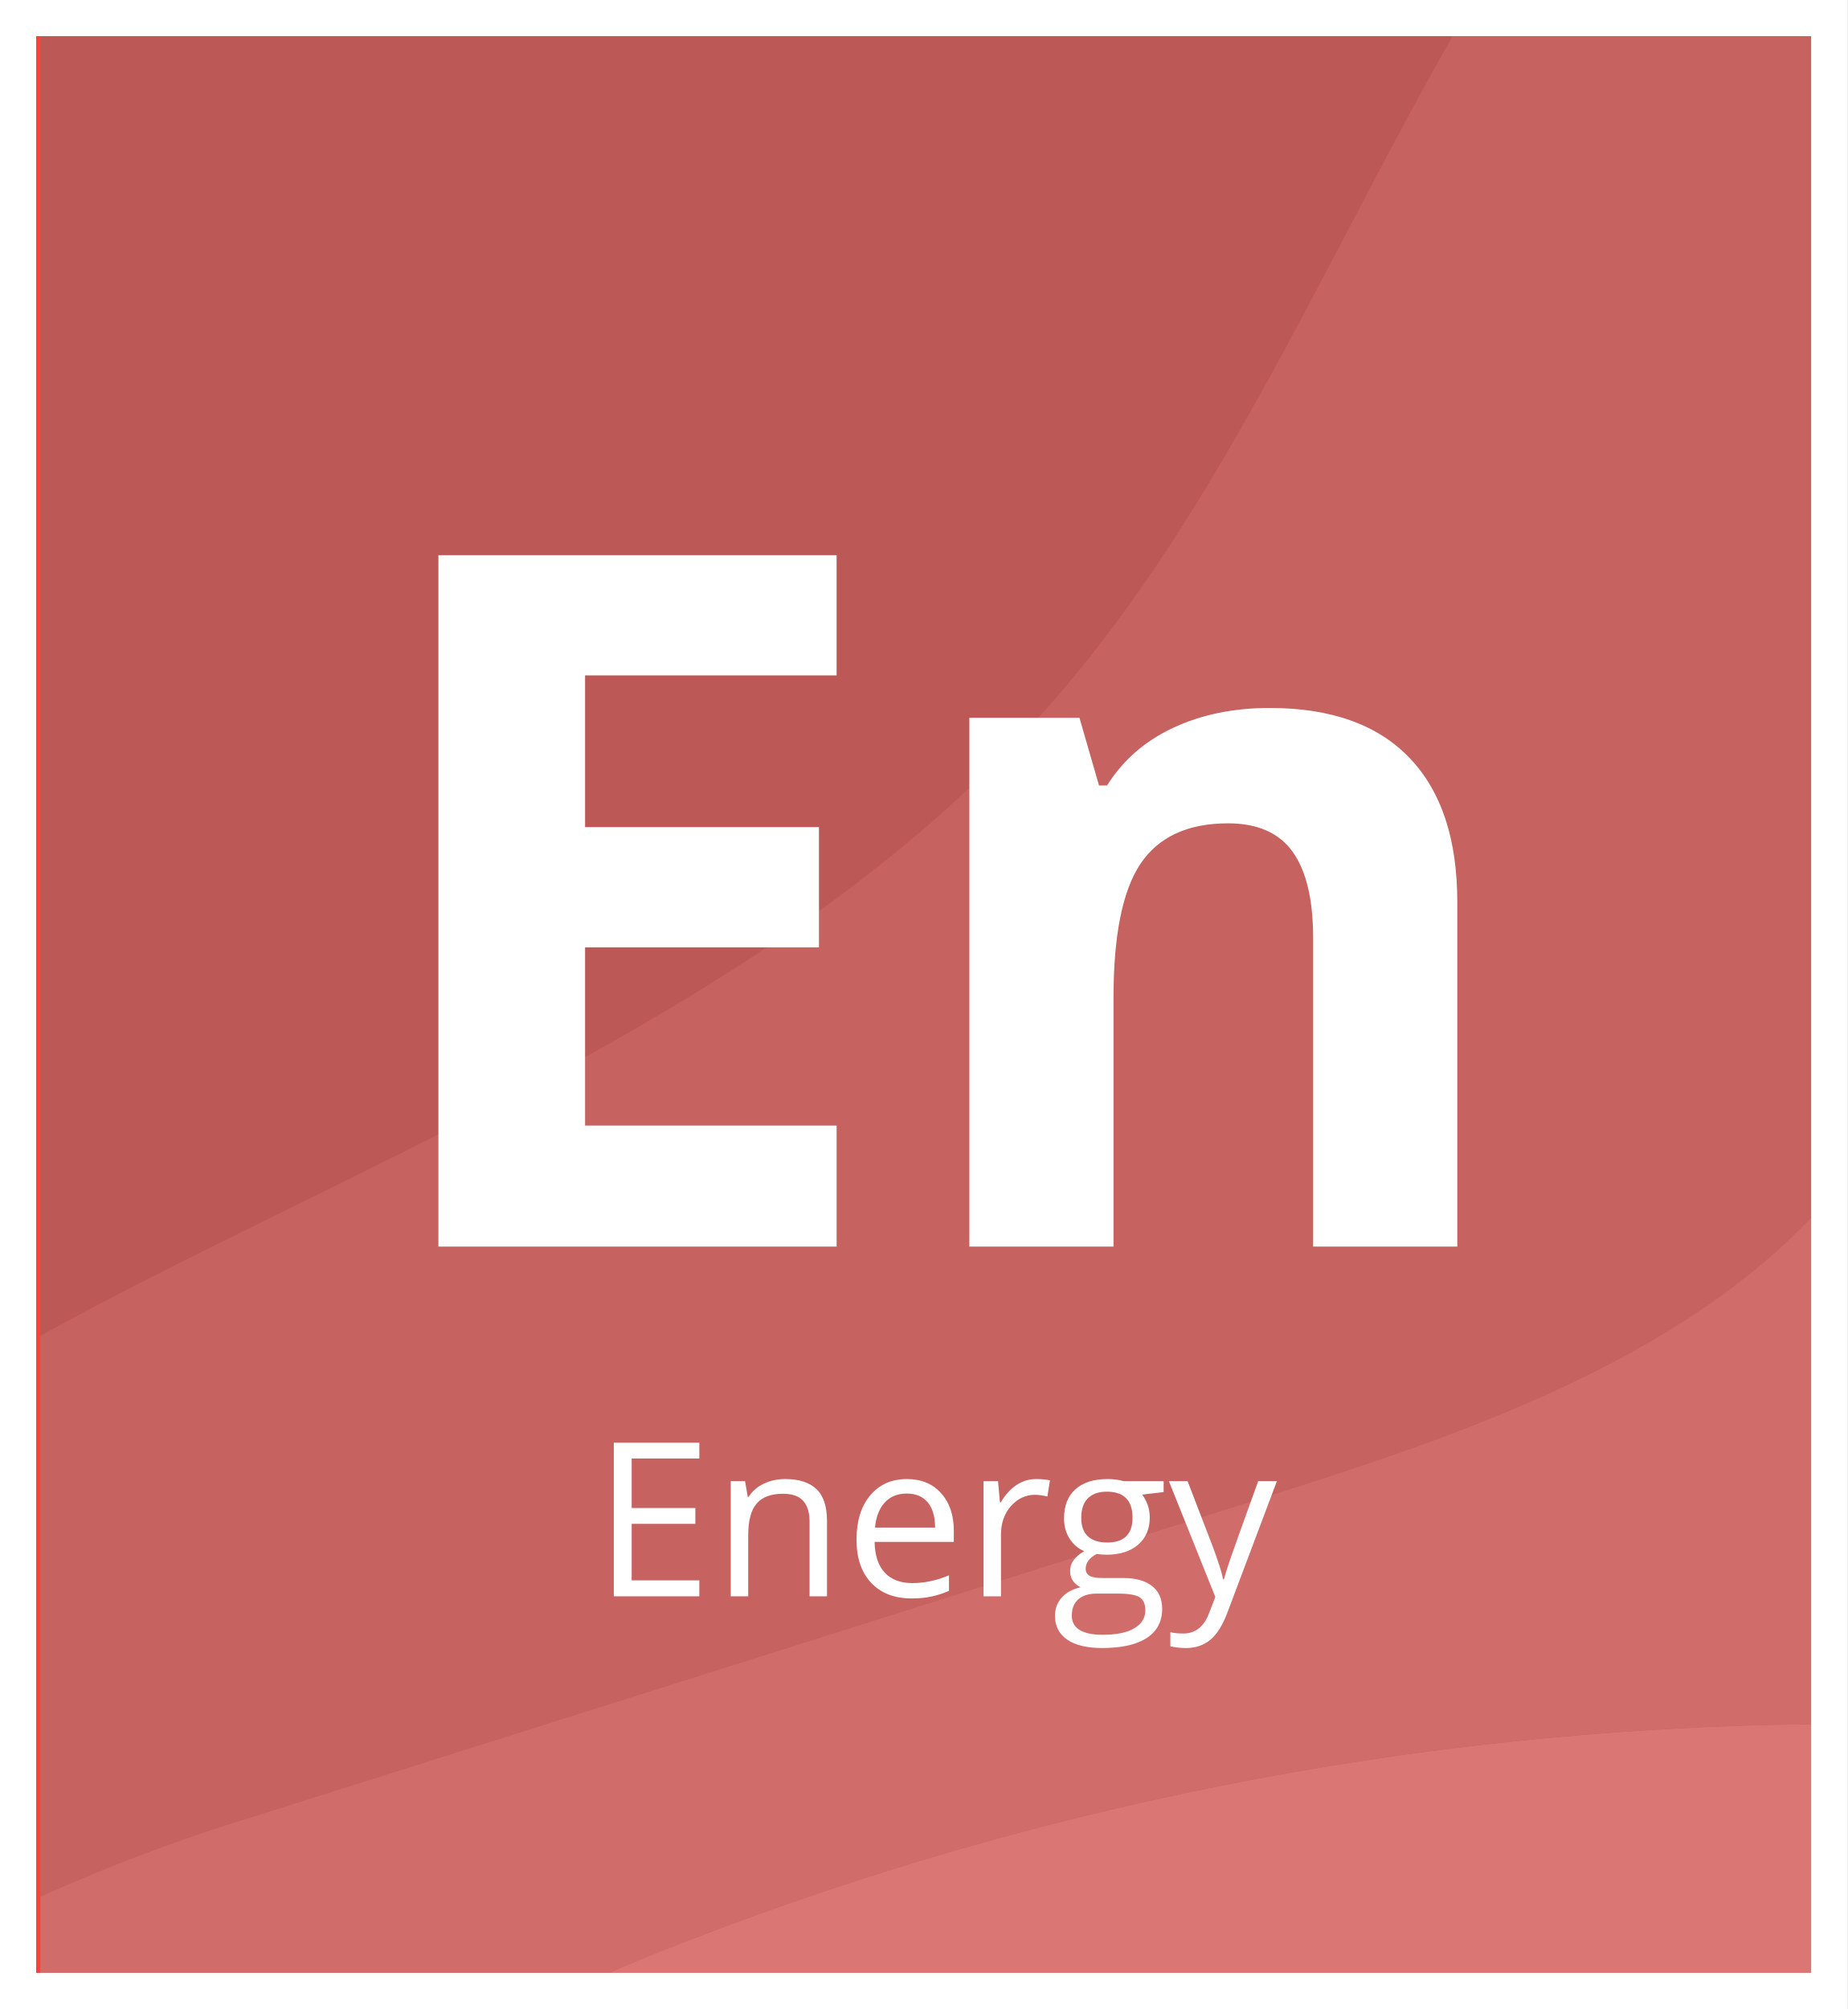
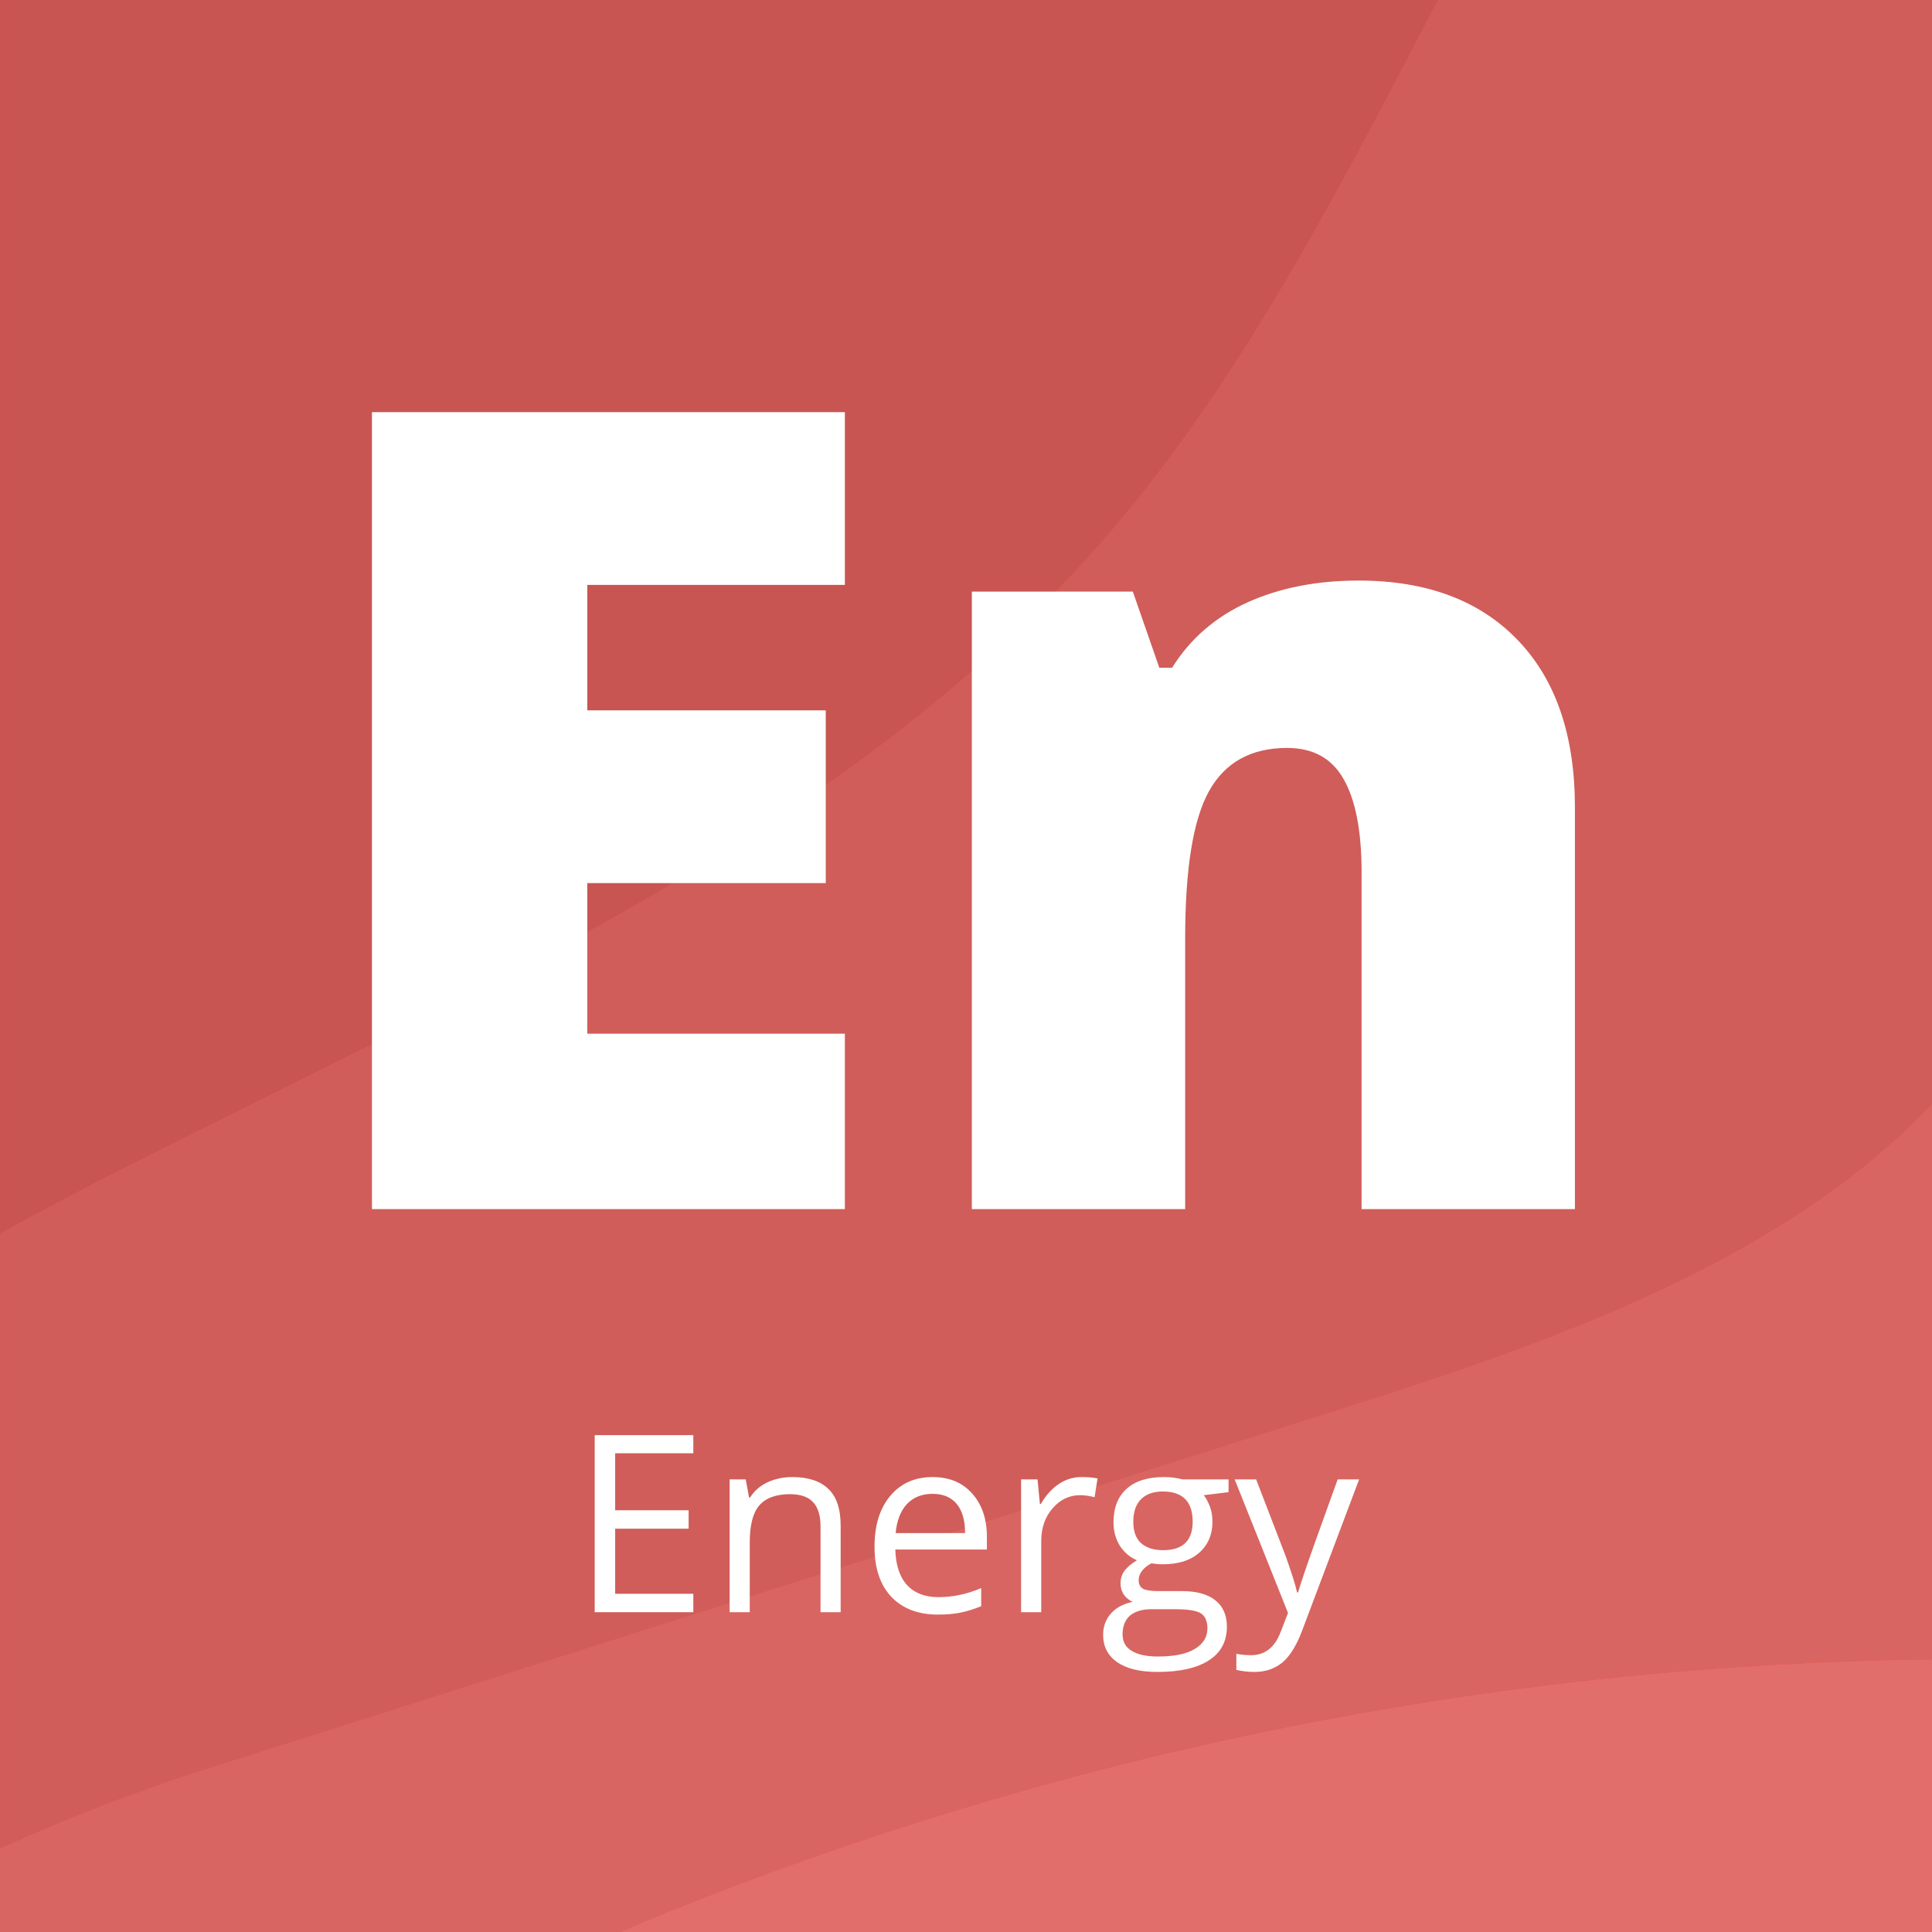
- <svg xmlns="http://www.w3.org/2000/svg" width="137.362" height="149.362">
-   <path d="M2.681 2.681h132v144h-132z" fill="#ff3f38" />
-   <g opacity=".487">
-     <path d="M2.999 141.015V2.681h-.318v144h.318z" fill="none" />
-     <path d="M11.426 94.872c23.967-12.154 49.827-22.871 67.335-43.258 12.185-14.187 19.9-32.545 29.263-48.933H2.999v96.634a296.553 296.553 0 0 1 8.427-4.443z" fill="#757575" />
-     <path d="M11.426 94.872a275.088 275.088 0 0 0-8.427 4.443v41.7a131.671 131.671 0 0 1 15.8-5.941l75.726-23.912c14.45-4.563 30-9.99 40.157-20.628V2.681h-26.658c-9.361 16.388-17.078 34.746-29.263 48.933-17.508 20.387-43.368 31.104-67.335 43.258z" fill="#757575" />
-     <path d="M11.426 94.872a275.088 275.088 0 0 0-8.427 4.443v41.7a131.671 131.671 0 0 1 15.8-5.941l75.726-23.912c14.45-4.563 30-9.99 40.157-20.628V2.681h-26.658c-9.361 16.388-17.078 34.746-29.263 48.933-17.508 20.387-43.368 31.104-67.335 43.258z" fill="#8a8a8a" />
-     <path d="M94.524 111.162l-75.726 23.912a131.671 131.671 0 0 0-15.8 5.941v5.666h42.309c1.013-.45 2.027-.88 3.032-1.284a239.273 239.273 0 0 1 86.342-17.207V90.534c-10.16 10.638-25.707 16.065-40.157 20.628z" fill="#757575" />
-     <path d="M94.524 111.162l-75.726 23.912a131.671 131.671 0 0 0-15.8 5.941v5.666h42.309c1.013-.45 2.027-.88 3.032-1.284a239.273 239.273 0 0 1 86.342-17.207V90.534c-10.16 10.638-25.707 16.065-40.157 20.628z" fill="#8a8a8a" />
-     <path d="M94.524 111.162l-75.726 23.912a131.671 131.671 0 0 0-15.8 5.941v5.666h42.309c1.013-.45 2.027-.88 3.032-1.284a239.273 239.273 0 0 1 86.342-17.207V90.534c-10.16 10.638-25.707 16.065-40.157 20.628z" fill="#9e9e9e" />
-     <path d="M45.308 146.681h89.373V128.19a239.273 239.273 0 0 0-86.341 17.207 92.105 92.105 0 0 0-3.032 1.284z" fill="#757575" />
-     <path d="M45.308 146.681h89.373V128.19a239.273 239.273 0 0 0-86.341 17.207 92.105 92.105 0 0 0-3.032 1.284z" fill="#8a8a8a" />
-     <path d="M45.308 146.681h89.373V128.19a239.273 239.273 0 0 0-86.341 17.207 92.105 92.105 0 0 0-3.032 1.284z" fill="#9e9e9e" />
-     <path d="M45.308 146.681h89.373V128.19a239.273 239.273 0 0 0-86.341 17.207 92.105 92.105 0 0 0-3.032 1.284z" fill="#b3b3b3" />
+ <svg xmlns="http://www.w3.org/2000/svg" id="Layer_1" data-name="Layer 1" viewBox="0 0 90 90">
+   <rect id="Rectangle_1-10" data-name="Rectangle 1-10" width="90" height="90" fill="#ff3f38" />
+   <g opacity="0.4">
+     <path d="M86.209,77.388A162.834,162.834,0,0,0,30.989,89.118c-.687.277-1.38.573-2.072.882h.001c.692-.309,1.385-.604,2.072-.882A162.836,162.836,0,0,1,86.209,77.388Z" fill="none" />
+     <polygon points="89.999 77.299 89.999 90 90 90 90 51.434 89.999 51.435 89.999 77.299" fill="none" />
+     <path d="M66.982,0H66.981C62.457,8.662,57.96,17.47,51.781,24.701,57.96,17.47,62.458,8.662,66.982,0Z" fill="none" />
+     <polygon points="0.001 57.465 0.001 0 0 0 0 86.108 0.001 86.108 0.001 57.465" fill="none" />
+     <path d="M5.76,54.414C22.14,46.065,39.815,38.704,51.781,24.701,57.96,17.47,62.457,8.662,66.981,0H.001V57.465C1.914,56.406,3.839,55.392,5.76,54.414Z" fill="#757575" />
+     <path d="M51.781,24.701C39.815,38.704,22.14,46.065,5.76,54.414,3.839,55.392,1.914,56.406.001,57.465v28.642A89.731,89.731,0,0,1,10.799,82.027L62.554,65.603c9.876-3.134,20.502-6.862,27.445-14.169v.001L90,51.434V0H66.982C62.458,8.662,57.96,17.47,51.781,24.701Z" fill="#8a8a8a" />
+     <path d="M86.209,77.388q1.893-.066,3.79-.089V51.434c-6.944,7.307-17.57,11.035-27.445,14.169L10.799,82.027A89.731,89.731,0,0,0,.001,86.108L0,86.108V90H28.916c.692-.309,1.385-.604,2.072-.882A162.834,162.834,0,0,1,86.209,77.388Z" fill="#9e9e9e" />
+     <path d="M86.209,77.388A162.836,162.836,0,0,0,30.989,89.118c-.687.277-1.38.573-2.072.882h61.082V77.299Q88.103,77.321,86.209,77.388Z" fill="#b3b3b3" />
  </g>
-   <g fill="#fff" font-family="Open Sans,Helvetica,Arial,sans-serif">
-     <text transform="translate(68.681 92.681)" font-size="72" font-weight="bold">
-       <tspan x="-42.552" y="0">En</tspan>
-     </text>
-     <text transform="translate(68.681 118.681)" font-size="16">
-       <tspan x="-24.616" y="0">Energy</tspan>
-     </text>
+   <g id="Tr" style="isolation:isolate">
+     <text transform="translate(13.31087 56.32595)" font-size="52.002" fill="#fff" font-family="OpenSans-ExtraBold, Open Sans" font-weight="800" style="isolation:isolate">En</text>
  </g>
-   <g fill="none" stroke="#fff" stroke-miterlimit="10" stroke-width="2.681">
-     <path d="M2.681 2.681h132v144h-132z" stroke="none" />
-     <path d="M1.34 1.34h134.681v146.681H1.34z" />
+   <g id="Transportation" style="isolation:isolate">
+     <text transform="translate(26.56307 75.10427)" font-size="11.556" fill="#fff" font-family="OpenSans, Open Sans" style="isolation:isolate">Energy</text>
  </g>
</svg>
